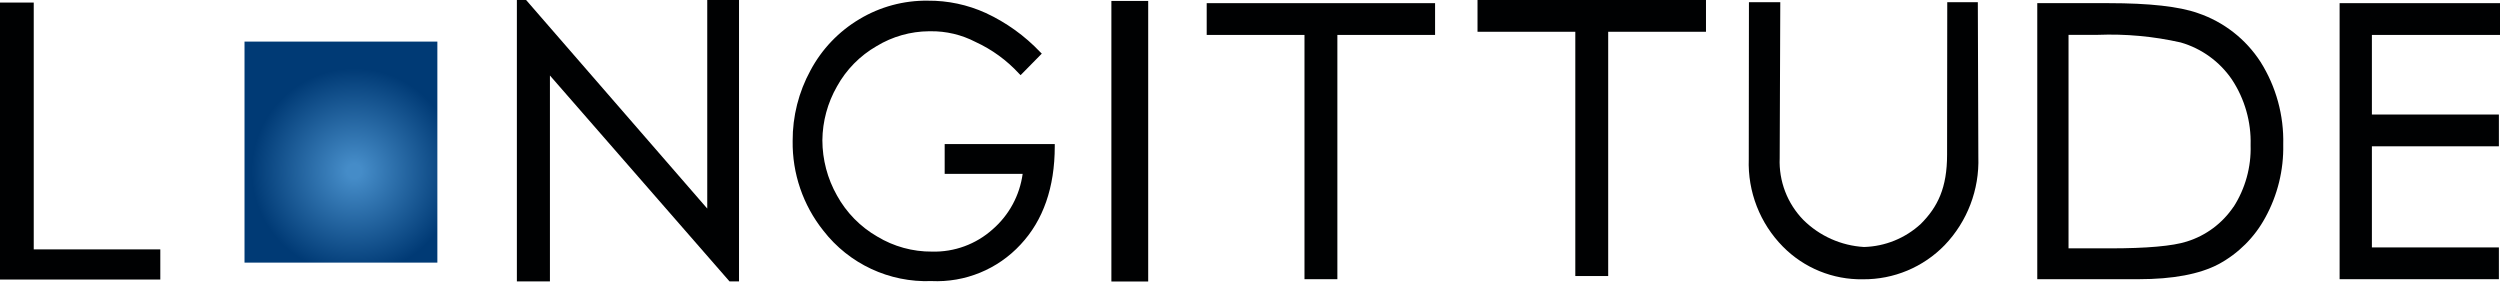
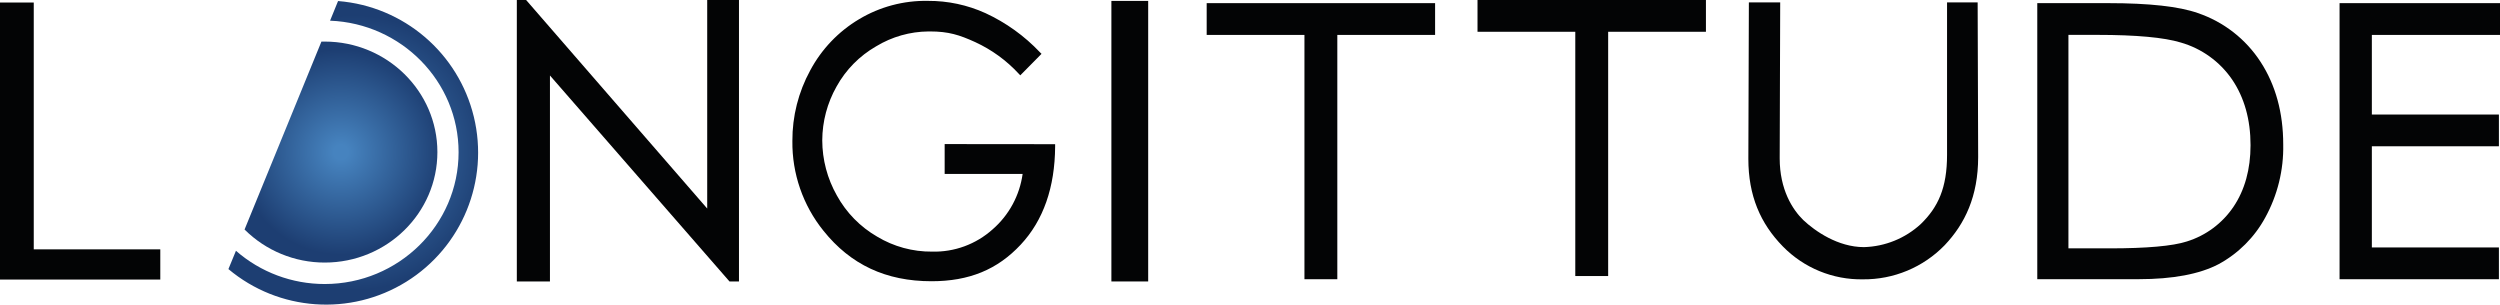
- <svg xmlns="http://www.w3.org/2000/svg" viewBox="0 0 292.72 32.96">
+ <svg xmlns="http://www.w3.org/2000/svg" xmlns:xlink="http://www.w3.org/1999/xlink" id="Layer_1" data-name="Layer 1" viewBox="0 0 682.97 83.22">
  <defs>
-     <style>.cls-1{fill:#000102;}.cls-2{fill:url(#Degradado_sin_nombre_13);}</style>
-     <radialGradient id="Degradado_sin_nombre_13" cx="-813.64" cy="1181.73" r="1" gradientTransform="matrix(12.14, 0, 0, -12.14, 9919.06, 14366.26)" gradientUnits="userSpaceOnUse">
-       <stop offset="0" stop-color="#458cc8" />
-       <stop offset="0.07" stop-color="#458cc8" />
-       <stop offset="0.99" stop-color="#003a75" />
-       <stop offset="1" stop-color="#003a75" />
+     <style>.cls-1{fill:#030405;}.cls-2{fill:url(#radial-gradient);}.cls-3{fill:url(#radial-gradient-2);}</style>
+     <radialGradient id="radial-gradient" cx="117.07" cy="74.9" r="28.33" gradientUnits="userSpaceOnUse">
+       <stop offset="0.07" stop-color="#4683bf" />
+       <stop offset="0.99" stop-color="#1d3e72" />
    </radialGradient>
+     <radialGradient id="radial-gradient-2" cx="120.44" cy="75.09" r="37.97" xlink:href="#radial-gradient" />
  </defs>
-   <g id="Capa_2" data-name="Capa 2">
-     <g id="Capa_1-2" data-name="Capa 1">
-       <polygon class="cls-1" points="173 3.72 184.45 3.72 184.45 32.32 188.3 32.32 188.3 3.72 199.75 3.72 199.75 0 173 0 173 3.72" />
-       <path class="cls-1" d="M228,.26h3.58l.06,18.11A14.22,14.22,0,0,1,227.7,28.7a13.17,13.17,0,0,1-9.57,4,12.84,12.84,0,0,1-9.37-3.82,13.88,13.88,0,0,1-4-10.26L204.78.26h3.67l-.07,18.26a9.78,9.78,0,0,0,2.77,7.23,11,11,0,0,0,7.1,3.17,10.22,10.22,0,0,0,6.65-2.7c2-2,3.08-4.25,3.08-8.1Z" />
-       <polygon class="cls-1" points="3.95 29.2 3.95 0.3 0 0.3 0 32.73 18.77 32.73 18.77 29.2 3.95 29.2" />
-       <rect class="cls-1" x="130.13" y="0.11" width="4.31" height="32.85" />
-       <polygon class="cls-1" points="141.29 4.09 152.74 4.09 152.74 32.69 156.59 32.69 156.59 4.09 168.03 4.09 168.03 0.37 141.29 0.37 141.29 4.09" />
-       <path class="cls-1" d="M257.33,1.53C255.16.76,251.66.37,246.9.37h-8.36V32.69h11.88c4,0,7.13-.59,9.35-1.76a13.49,13.49,0,0,0,5.47-5.46,17,17,0,0,0,2.1-8.54,17.36,17.36,0,0,0-2.65-9.67,14.12,14.12,0,0,0-7.36-5.73m4.19,22.68a10.26,10.26,0,0,1-5.47,4.07c-1.65.53-4.69.8-9,.8H242.2v-25h3.41a37.48,37.48,0,0,1,9.72.89,10.92,10.92,0,0,1,6,4.34A13.28,13.28,0,0,1,263.52,17a12.7,12.7,0,0,1-2,7.23" />
-       <polygon class="cls-1" points="292.72 4.09 292.72 0.37 273.94 0.37 273.94 32.69 292.59 32.69 292.59 28.97 277.72 28.97 277.72 17.13 292.59 17.13 292.59 13.41 277.72 13.41 277.72 4.09 292.72 4.09" />
-       <polygon class="cls-1" points="82.81 24.42 61.6 0 60.52 0 60.52 32.95 64.39 32.95 64.39 8.84 85.42 32.95 86.53 32.95 86.53 0 82.81 0 82.81 24.42" />
-       <path class="cls-1" d="M110.61,16.87v3.49h9.13a10.47,10.47,0,0,1-3.51,6.49,10.23,10.23,0,0,1-7.1,2.61,12.22,12.22,0,0,1-6.41-1.76A12.51,12.51,0,0,1,98,22.89a13.18,13.18,0,0,1-1.71-6.47A12.94,12.94,0,0,1,98,10.12a12.3,12.3,0,0,1,4.64-4.72,12,12,0,0,1,6.14-1.74h.15a11.13,11.13,0,0,1,5.29,1.25,16,16,0,0,1,5.09,3.7l.19.19,2.48-2.52-.18-.18a20.89,20.89,0,0,0-6.38-4.58A16.06,16.06,0,0,0,108.63.08a15.16,15.16,0,0,0-8,2.16,15.43,15.43,0,0,0-5.73,6,17.06,17.06,0,0,0-2.09,8.26A16.46,16.46,0,0,0,96.4,27a15.27,15.27,0,0,0,12.66,5.91,13.35,13.35,0,0,0,10.44-4.28c2.65-2.83,4-6.7,4-11.49v-.27Z" />
-       <rect class="cls-2" x="28.63" y="4.87" width="22.58" height="25.88" />
-     </g>
-   </g>
+   <polygon class="cls-1" points="403.64 8.68 430.35 8.68 430.35 75.41 439.33 75.41 439.33 8.68 466.04 8.68 466.04 0 403.64 0 403.64 8.68" />
+   <path class="cls-1" d="M555.84,34h8.36l.14,42.24c0,10.73-3.62,18.27-9.15,24.1a30.7,30.7,0,0,1-22.34,9.32A29.88,29.88,0,0,1,511,100.69c-6.19-6.32-9.44-13.93-9.44-23.94L501.7,34h8.56l-.14,42.59c0,8.57,3.5,14,6.45,16.88,3.19,3,9.45,7.39,16.57,7.39a23.9,23.9,0,0,0,15.52-6.3c4.76-4.62,7.18-9.91,7.18-18.89Z" transform="translate(-23.93 -33.35)" />
+   <polygon class="cls-1" points="9.22 68.12 9.22 0.69 0 0.69 0 76.37 43.79 76.37 43.79 68.12 9.22 68.12" />
+   <rect class="cls-1" x="303.62" y="0.25" width="10.05" height="76.64" />
+   <polygon class="cls-1" points="329.65 9.54 356.36 9.54 356.36 76.28 365.34 76.28 365.34 9.54 392.05 9.54 392.05 0.86 329.65 0.86 329.65 9.54" />
+   <path class="cls-1" d="M624.32,36.91c-5.05-1.79-13.24-2.7-24.33-2.7h-19.5v75.41h27.69c9.3,0,16.65-1.38,21.84-4.1a31.7,31.7,0,0,0,12.76-12.76,39.77,39.77,0,0,0,4.9-19.92c0-8.68-2.08-16.27-6.18-22.57A33.06,33.06,0,0,0,624.32,36.91Zm9.78,52.92a23.93,23.93,0,0,1-12.76,9.49c-3.86,1.25-11,1.88-21.05,1.88H589V42.88h8c10.51,0,18.13.7,22.67,2.08a25.53,25.53,0,0,1,14.05,10.12C637.05,60,638.75,66,638.75,73,638.75,79.59,637.18,85.26,634.1,89.83Z" transform="translate(-23.93 -33.35)" />
+   <polygon class="cls-1" points="682.97 9.54 682.97 0.86 639.14 0.86 639.14 76.28 682.67 76.28 682.67 67.6 647.96 67.6 647.96 39.96 682.67 39.96 682.67 31.29 647.96 31.29 647.96 9.54 682.97 9.54" />
+   <polygon class="cls-1" points="193.2 56.97 143.73 0 141.19 0 141.19 76.89 150.24 76.89 150.24 20.62 199.29 76.89 201.88 76.89 201.88 0 193.2 0 193.2 56.97" />
+   <path class="cls-1" d="M282,72.71v8.15h21.3A24.49,24.49,0,0,1,295.11,96a23.84,23.84,0,0,1-16.55,6.09,28.63,28.63,0,0,1-15-4.09,29.23,29.23,0,0,1-11-11.23,30.71,30.71,0,0,1-4-15.09A30.11,30.11,0,0,1,252.46,57a28.63,28.63,0,0,1,10.83-11,28,28,0,0,1,14.31-4.06H278c5.06,0,8,.94,12.34,2.91a37.64,37.64,0,0,1,11.88,8.62l.44.46,5.8-5.87-.43-.43a48.52,48.52,0,0,0-14.88-10.69,37.55,37.55,0,0,0-15.74-3.35,35.31,35.31,0,0,0-18.78,5,36,36,0,0,0-13.36,14,39.77,39.77,0,0,0-4.87,19.27,38.32,38.32,0,0,0,8.49,24.53c7.42,9.27,17.08,13.79,29.52,13.79,10.26,0,18-3.17,24.37-10,6.17-6.6,9.34-15.63,9.4-26.82v-.62Z" transform="translate(-23.93 -33.35)" />
+   <path class="cls-2" d="M112.64,105.08c17,0,30.78-13.54,30.78-30.18s-13.81-30.19-30.78-30.19l-.9,0-21,51.34A31,31,0,0,0,112.64,105.08Z" transform="translate(-23.93 -33.35)" />
+   <path class="cls-3" d="M116.29,33.62,114.1,39c19.49.76,35.11,16.59,35.11,35.94,0,19.84-16.41,36-36.57,36a36.77,36.77,0,0,1-24.25-9.08l-2.06,5a41.53,41.53,0,1,0,30-73.22Z" transform="translate(-23.93 -33.35)" />
</svg>
